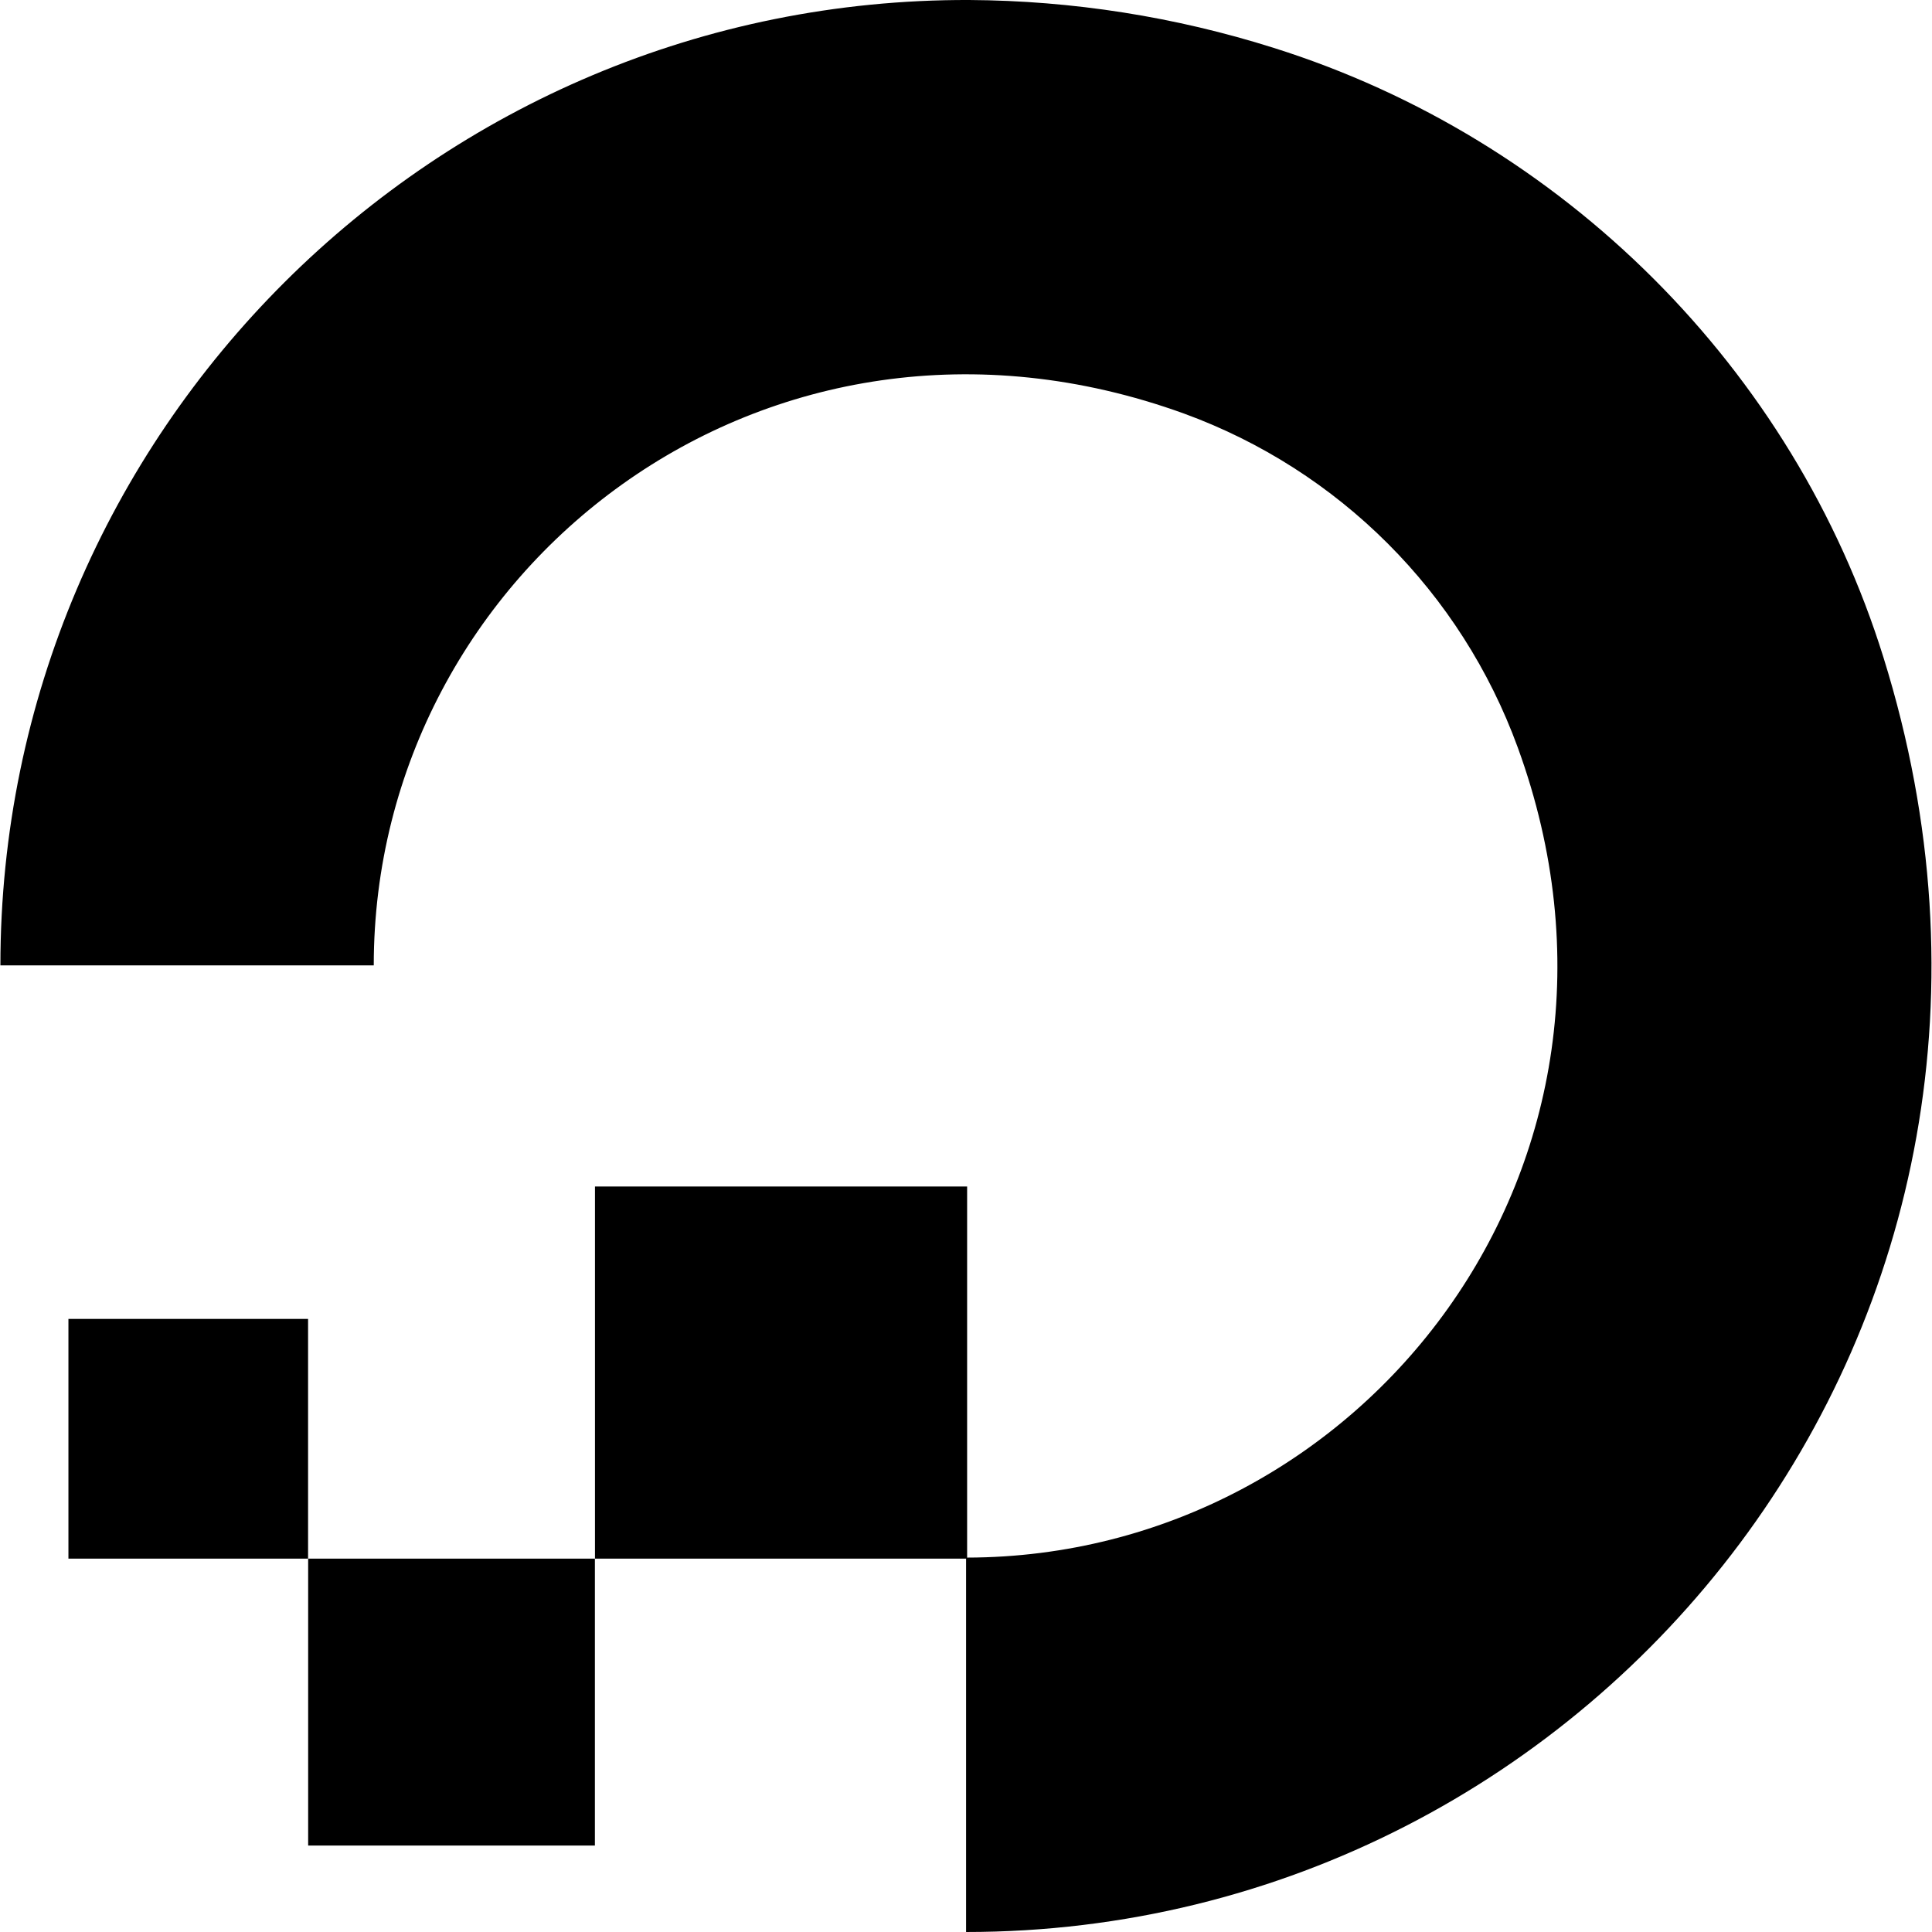
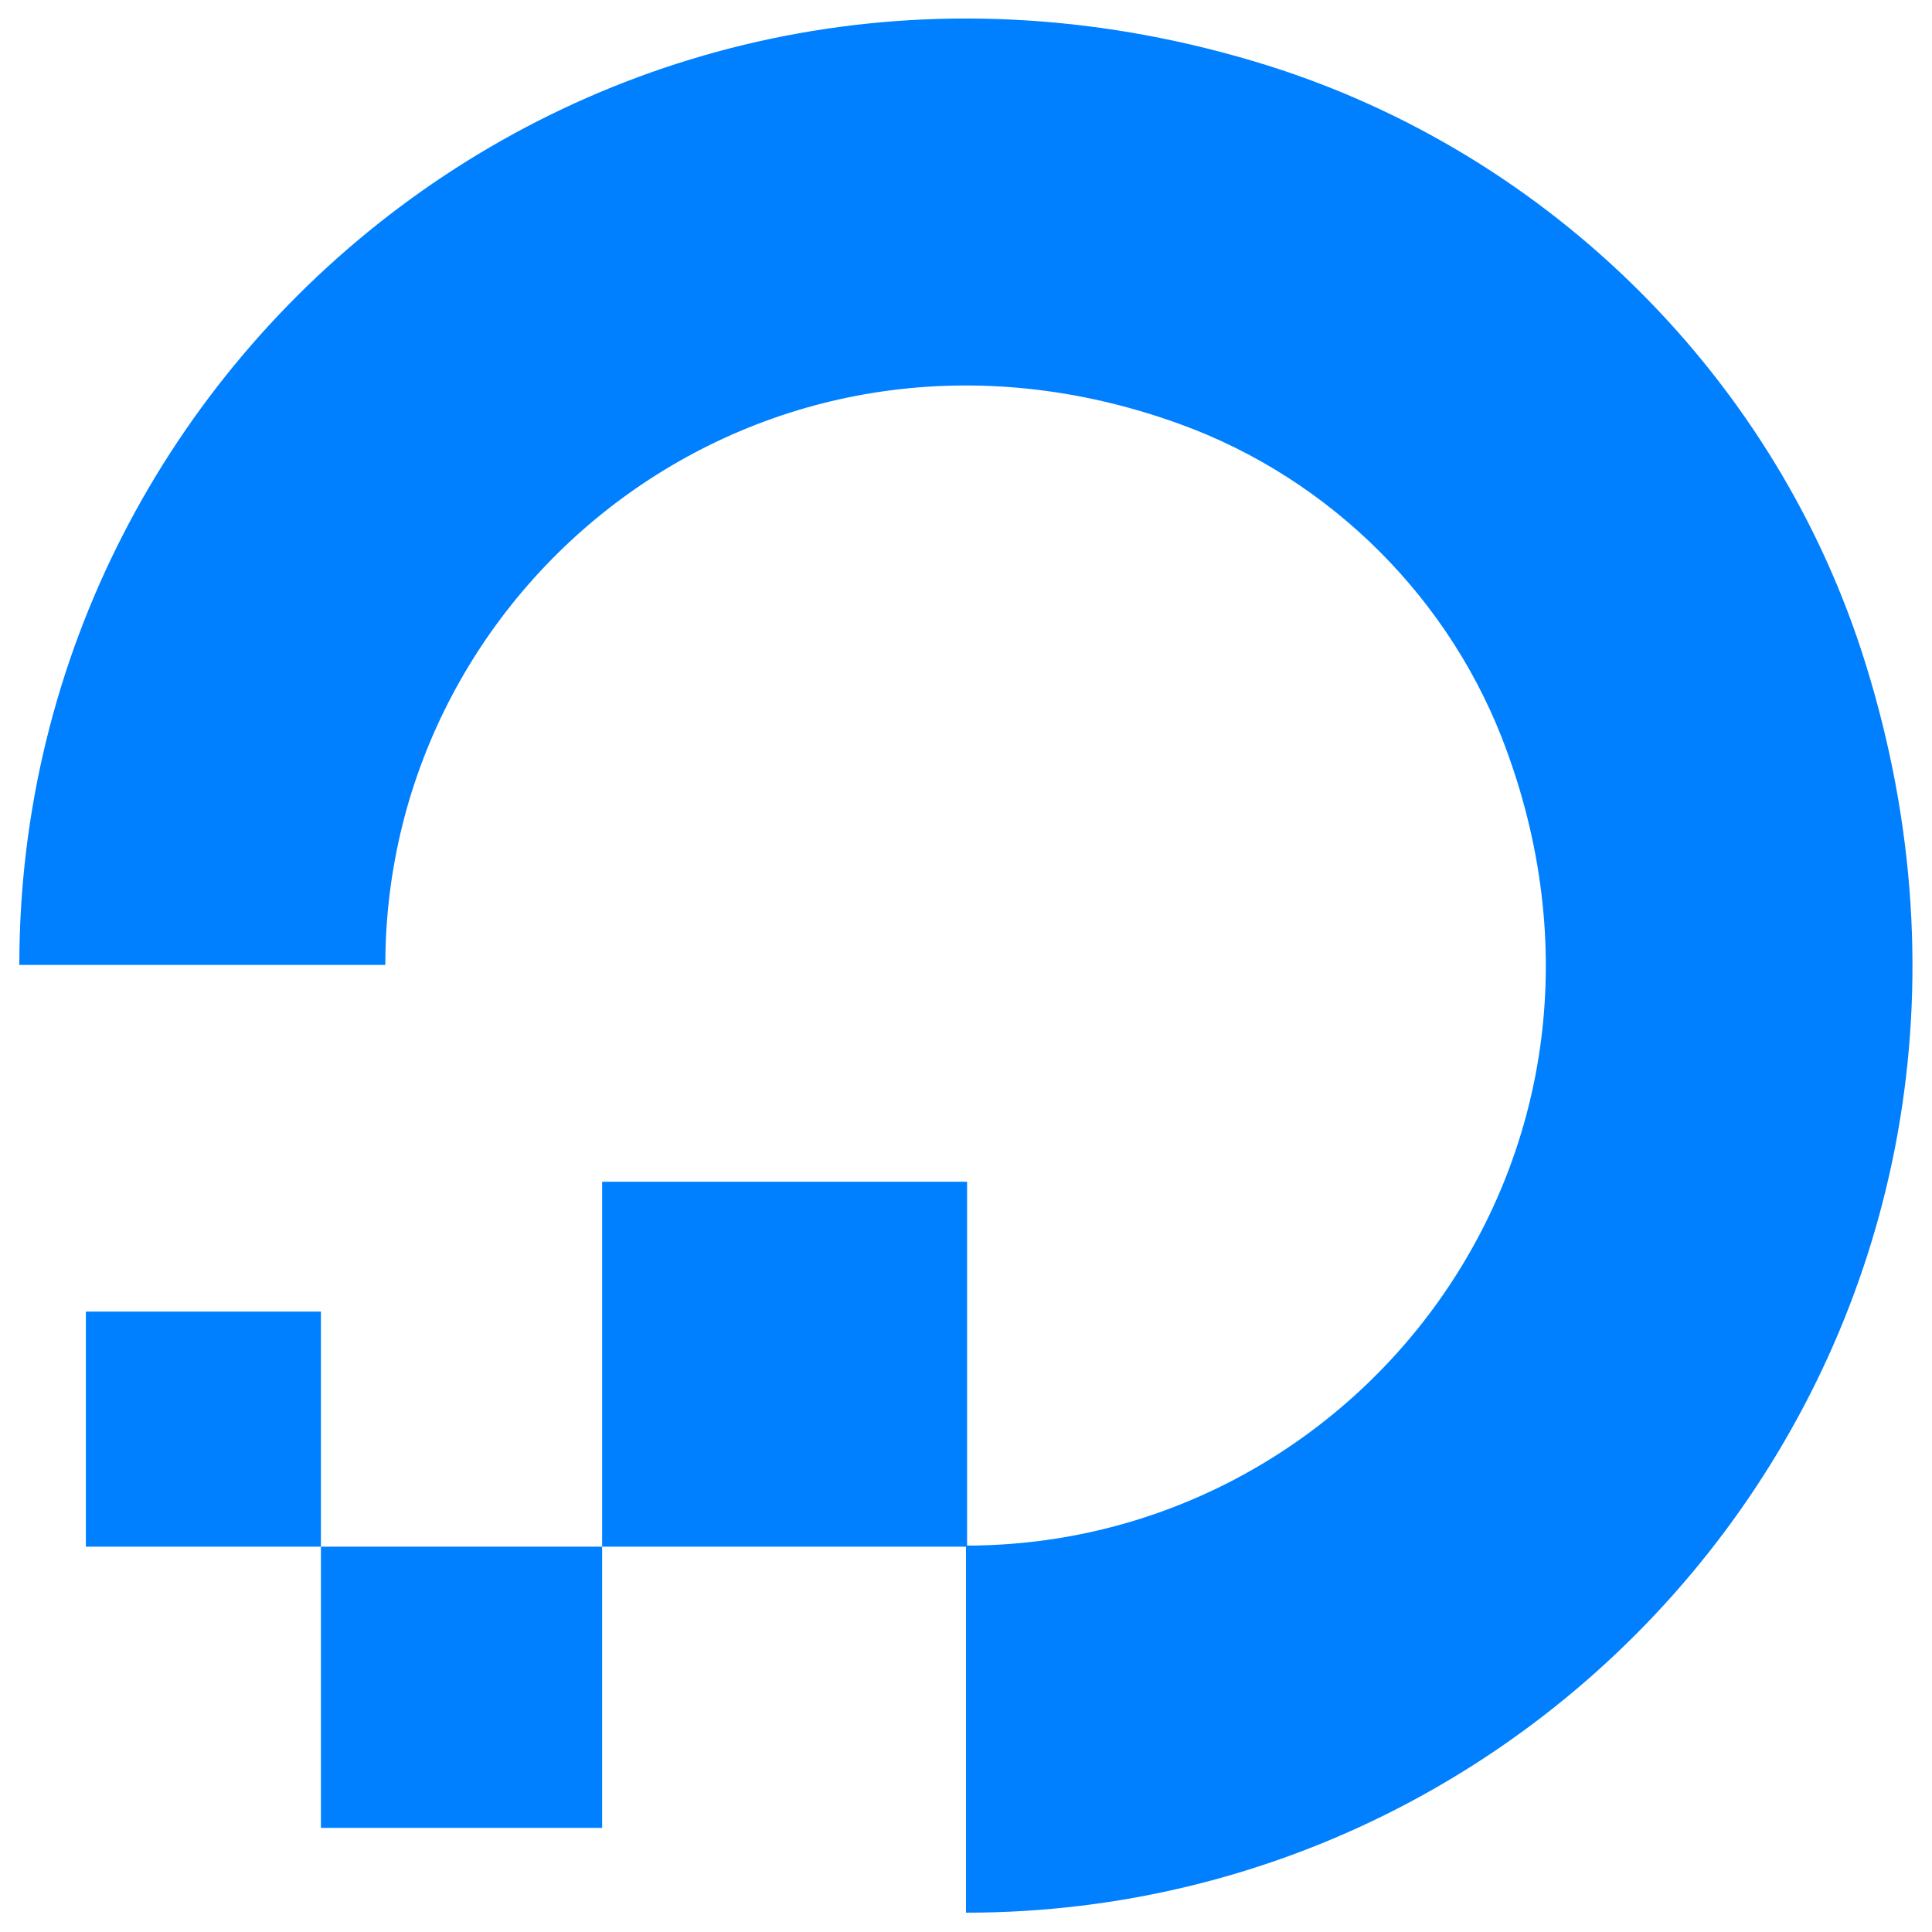
- <svg xmlns="http://www.w3.org/2000/svg" role="img" viewBox="0 0 24 24">
-   <path d="M12.04 0C5.408-.02.005 5.37.005 11.992h4.638c0-4.923 4.882-8.731 10.064-6.855a6.95 6.95 0 014.147 4.148c1.889 5.177-1.924 10.055-6.84 10.064v-4.61H7.391v4.623h4.61V24c7.86 0 13.967-7.588 11.397-15.83-1.115-3.59-3.985-6.446-7.575-7.575A12.8 12.8 0 0012.039 0zM7.39 19.362H3.828v3.564H7.39zm-3.563 0v-2.978H.85v2.978z" />
+ <svg xmlns="http://www.w3.org/2000/svg" version="1.1" id="Layer_1" x="0px" y="0px" viewBox="65.2 173.5 180 180" style="enable-background:new 65.2 173.5 180 180;" xml:space="preserve">
+   <style type="text/css">
+ 	.st0{fill:#0080FF;}
+ </style>
+   <g id="XMLID_229_">
+     <g id="XMLID_690_">
+       <g id="XMLID_691_">
+         <g>
+           <g id="XMLID_44_">
+             <g id="XMLID_48_">
+               <path id="XMLID_49_" class="st0" d="M155.2,351.7v-34.2c36.2,0,64.3-35.9,50.4-74c-5.1-14.1-16.4-25.4-30.5-30.5        c-38.1-13.8-74,14.2-74,50.4l0,0H67c0-57.7,55.8-102.7,116.3-83.8c26.4,8.3,47.5,29.3,55.7,55.7        C257.9,295.9,213,351.7,155.2,351.7z" />
+             </g>
+             <polygon id="XMLID_47_" class="st0" points="155.3,317.6 121.3,317.6 121.3,283.6 121.3,283.6 155.3,283.6 155.3,283.6       " />
+             <polygon id="XMLID_46_" class="st0" points="121.3,343.8 95.1,343.8 95.1,343.8 95.1,317.6 121.3,317.6      " />
+             <path id="XMLID_45_" class="st0" d="M95.1,317.6H73.2l0,0v-21.9l0,0h21.9l0,0V317.6z" />
+           </g>
+         </g>
+       </g>
+     </g>
+   </g>
</svg>
